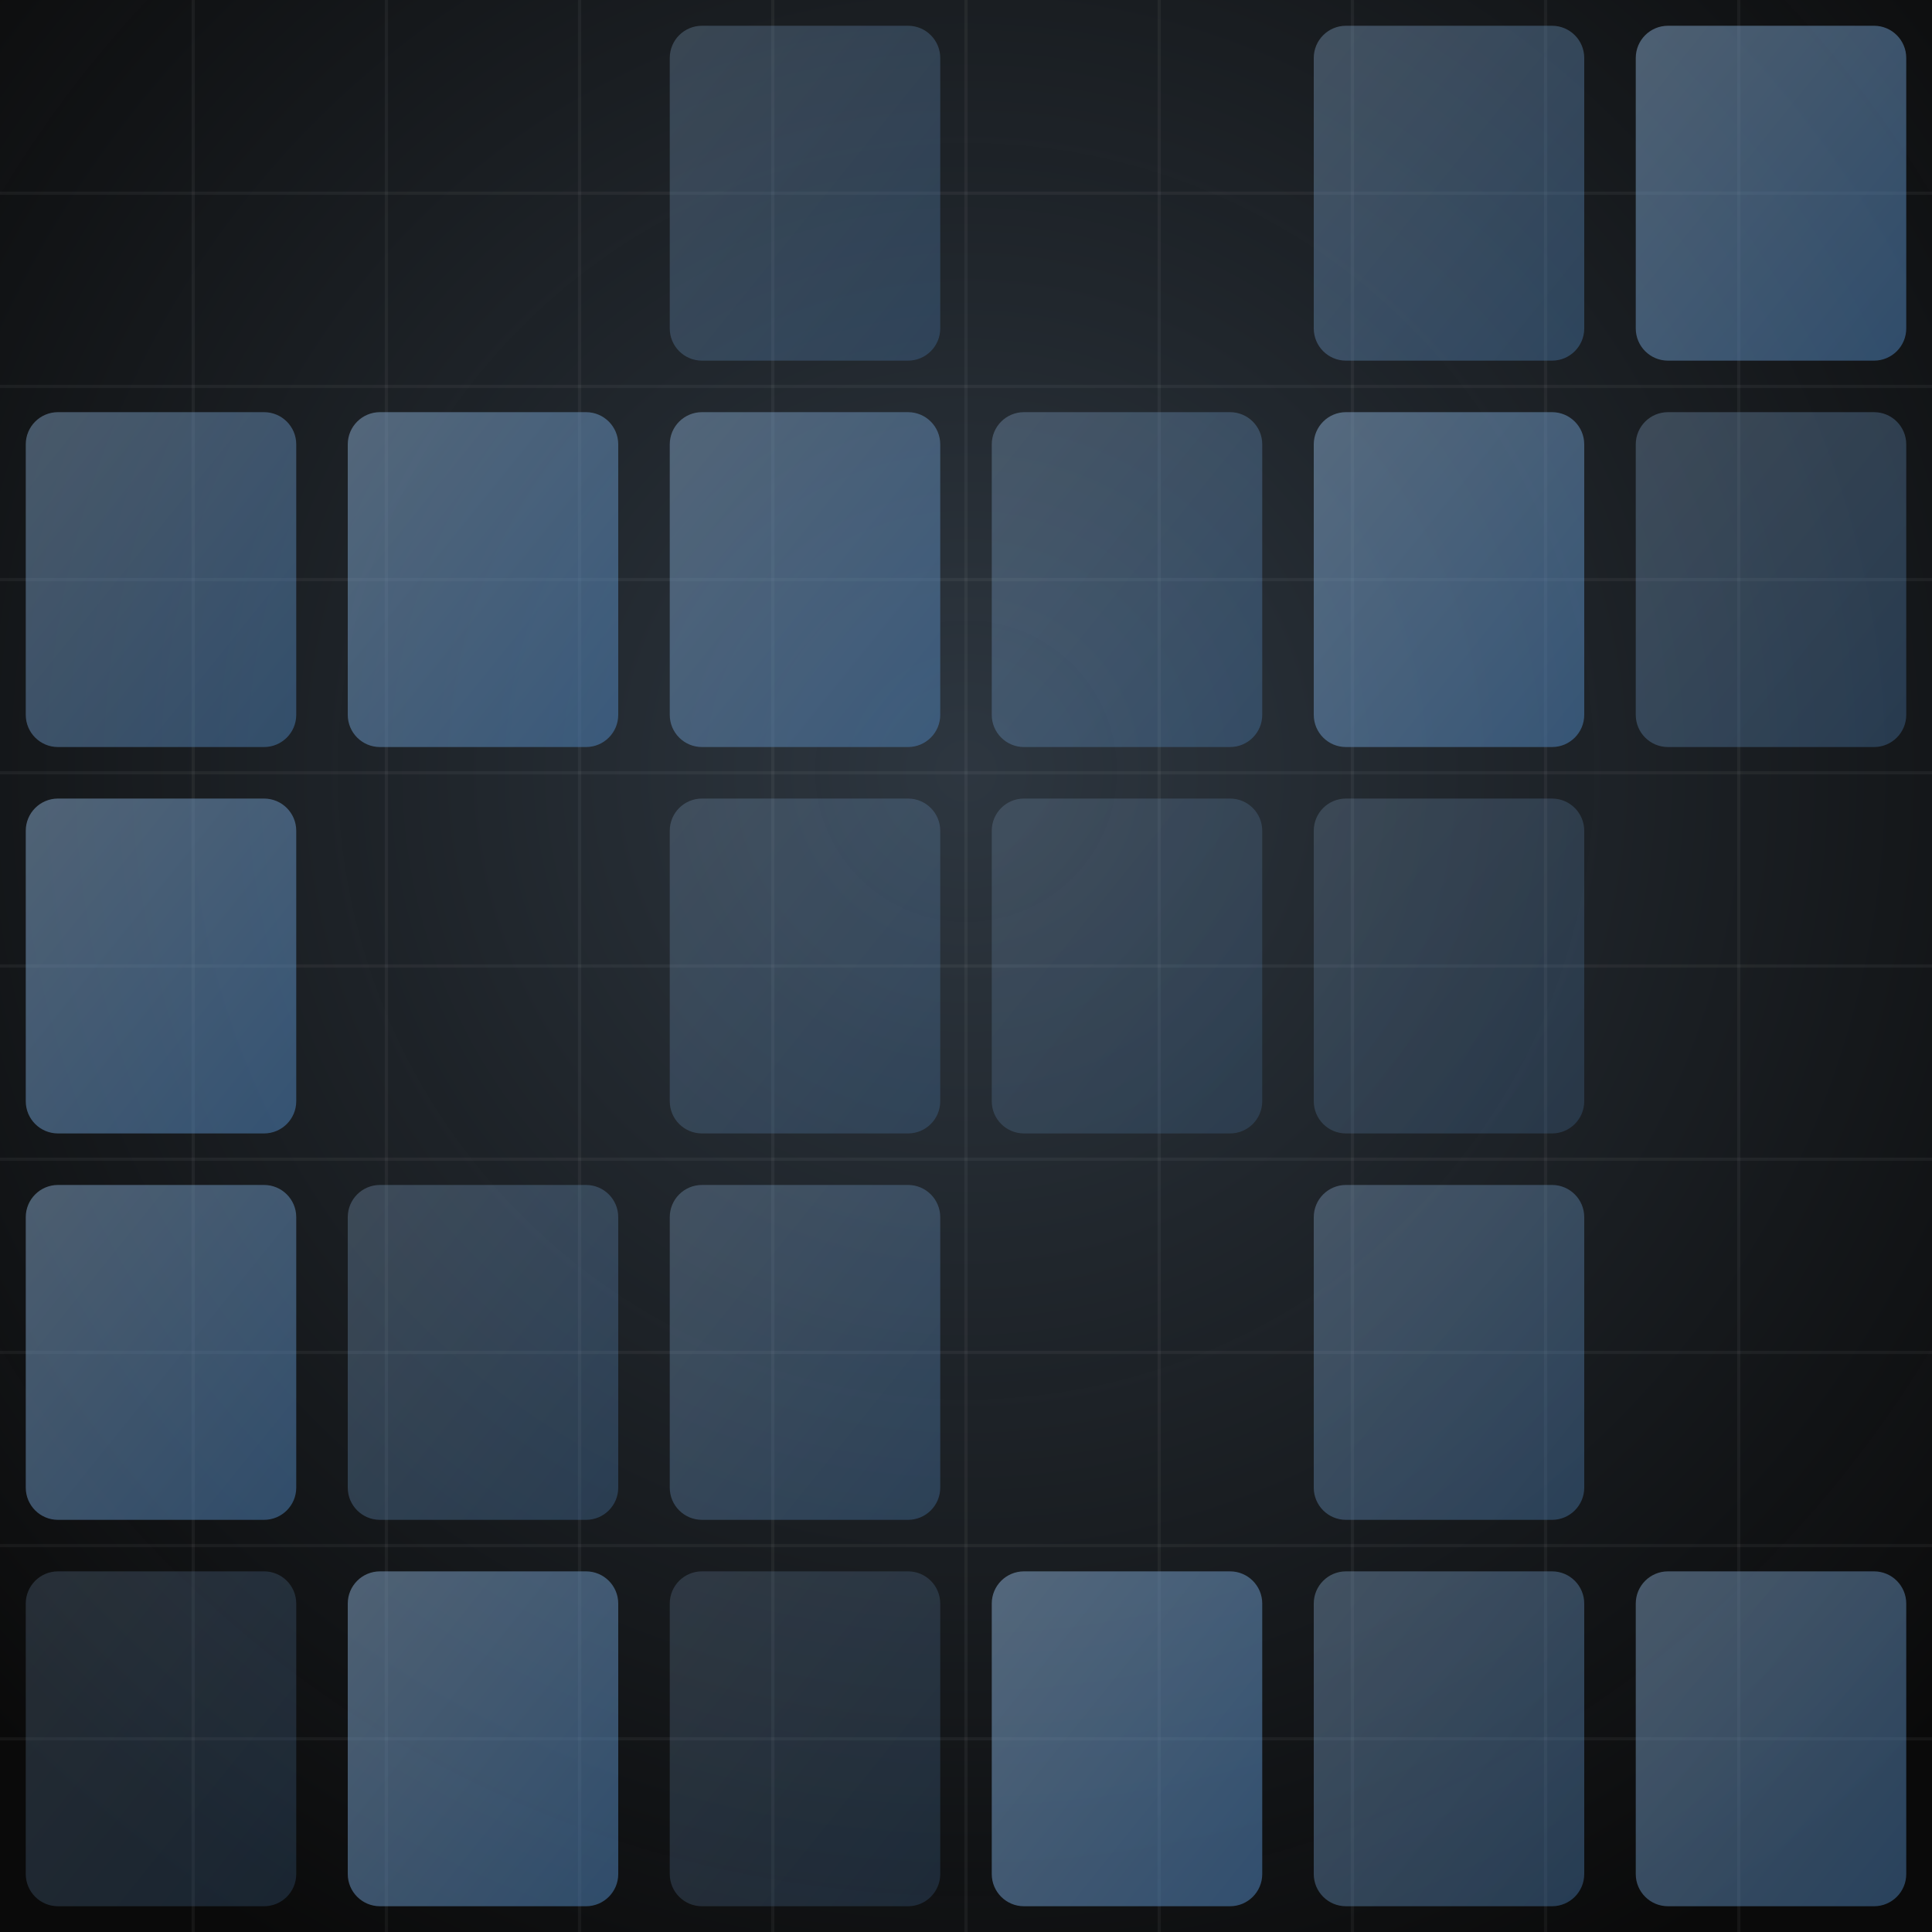
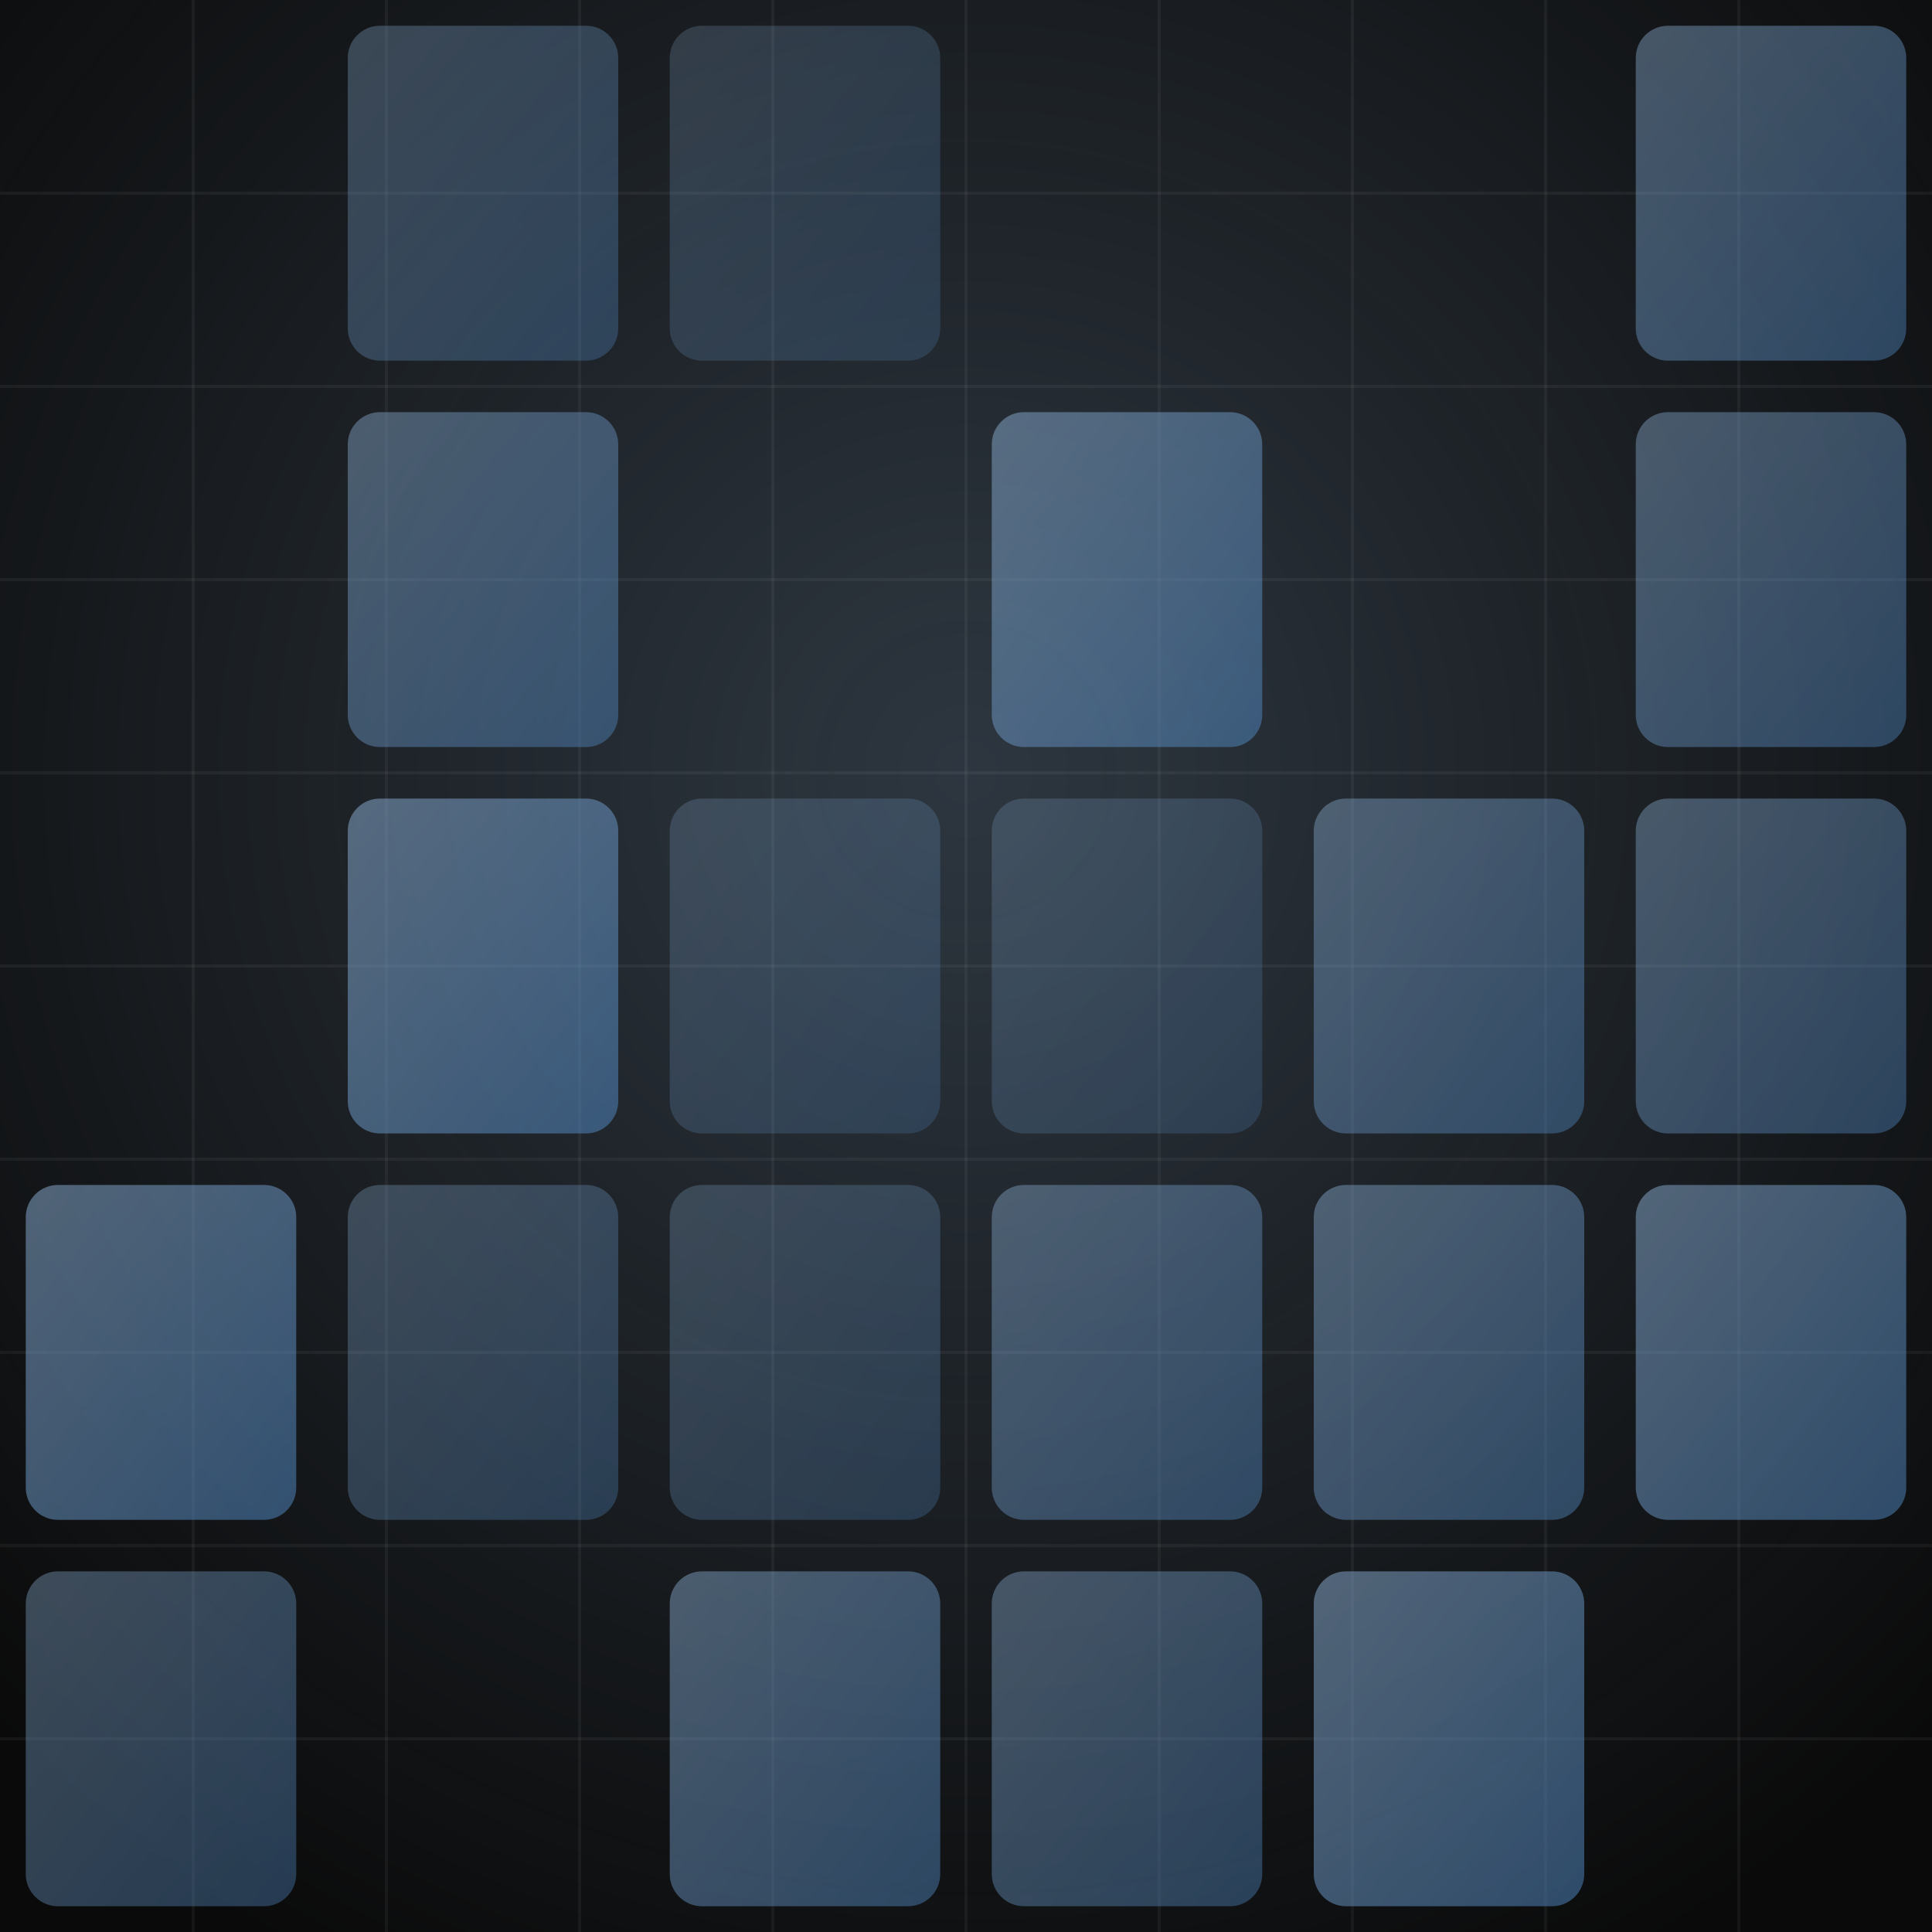
<svg xmlns="http://www.w3.org/2000/svg" viewBox="0 0 600 600" width="600" height="600">
  <defs>
-     <linearGradient id="g6" x1="0" y1="0" x2="1" y2="1">
+     <linearGradient id="g8" x1="0" y1="0" x2="1" y2="1">
      <stop offset="0" stop-color="#89AACC" />
      <stop offset="1" stop-color="#4E85BF" />
    </linearGradient>
-     <radialGradient id="glow6" cx="0.5" cy="0.4" r="0.7">
+     <radialGradient id="glow8" cx="0.5" cy="0.4" r="0.7">
      <stop offset="0" stop-color="#89AACC" stop-opacity="0.28" />
      <stop offset="1" stop-color="#89AACC" stop-opacity="0" />
    </radialGradient>
  </defs>
  <rect width="600" height="600" fill="#0a0a0a" />
-   <rect width="600" height="600" fill="url(#glow6)" />
+   <rect width="600" height="600" fill="url(#glow8)" />
  <line x1="60" y1="0" x2="60" y2="600" stroke="#ffffff" stroke-opacity="0.05" />
  <line x1="120" y1="0" x2="120" y2="600" stroke="#ffffff" stroke-opacity="0.05" />
  <line x1="180" y1="0" x2="180" y2="600" stroke="#ffffff" stroke-opacity="0.05" />
  <line x1="240" y1="0" x2="240" y2="600" stroke="#ffffff" stroke-opacity="0.05" />
  <line x1="300" y1="0" x2="300" y2="600" stroke="#ffffff" stroke-opacity="0.05" />
  <line x1="360" y1="0" x2="360" y2="600" stroke="#ffffff" stroke-opacity="0.05" />
  <line x1="420" y1="0" x2="420" y2="600" stroke="#ffffff" stroke-opacity="0.05" />
  <line x1="480" y1="0" x2="480" y2="600" stroke="#ffffff" stroke-opacity="0.05" />
  <line x1="540" y1="0" x2="540" y2="600" stroke="#ffffff" stroke-opacity="0.05" />
  <line x1="0" y1="60" x2="600" y2="60" stroke="#ffffff" stroke-opacity="0.05" />
  <line x1="0" y1="120" x2="600" y2="120" stroke="#ffffff" stroke-opacity="0.05" />
  <line x1="0" y1="180" x2="600" y2="180" stroke="#ffffff" stroke-opacity="0.05" />
  <line x1="0" y1="240" x2="600" y2="240" stroke="#ffffff" stroke-opacity="0.05" />
  <line x1="0" y1="300" x2="600" y2="300" stroke="#ffffff" stroke-opacity="0.05" />
  <line x1="0" y1="360" x2="600" y2="360" stroke="#ffffff" stroke-opacity="0.05" />
  <line x1="0" y1="420" x2="600" y2="420" stroke="#ffffff" stroke-opacity="0.05" />
  <line x1="0" y1="480" x2="600" y2="480" stroke="#ffffff" stroke-opacity="0.05" />
  <line x1="0" y1="540" x2="600" y2="540" stroke="#ffffff" stroke-opacity="0.05" />
-   <rect x="8" y="128" width="84" height="104" rx="10" fill="url(#g6)" fill-opacity="0.45" />
-   <rect x="8" y="248" width="84" height="104" rx="10" fill="url(#g6)" fill-opacity="0.51" />
-   <rect x="8" y="368" width="84" height="104" rx="10" fill="url(#g6)" fill-opacity="0.49" />
-   <rect x="8" y="488" width="84" height="104" rx="10" fill="url(#g6)" fill-opacity="0.21" />
-   <rect x="108" y="128" width="84" height="104" rx="10" fill="url(#g6)" fill-opacity="0.51" />
-   <rect x="108" y="368" width="84" height="104" rx="10" fill="url(#g6)" fill-opacity="0.31" />
-   <rect x="108" y="488" width="84" height="104" rx="10" fill="url(#g6)" fill-opacity="0.51" />
-   <rect x="208" y="8" width="84" height="104" rx="10" fill="url(#g6)" fill-opacity="0.29" />
-   <rect x="208" y="128" width="84" height="104" rx="10" fill="url(#g6)" fill-opacity="0.47" />
-   <rect x="208" y="248" width="84" height="104" rx="10" fill="url(#g6)" fill-opacity="0.26" />
-   <rect x="208" y="368" width="84" height="104" rx="10" fill="url(#g6)" fill-opacity="0.33" />
-   <rect x="208" y="488" width="84" height="104" rx="10" fill="url(#g6)" fill-opacity="0.21" />
-   <rect x="308" y="128" width="84" height="104" rx="10" fill="url(#g6)" fill-opacity="0.34" />
-   <rect x="308" y="248" width="84" height="104" rx="10" fill="url(#g6)" fill-opacity="0.22" />
-   <rect x="308" y="488" width="84" height="104" rx="10" fill="url(#g6)" fill-opacity="0.53" />
-   <rect x="408" y="8" width="84" height="104" rx="10" fill="url(#g6)" fill-opacity="0.37" />
-   <rect x="408" y="128" width="84" height="104" rx="10" fill="url(#g6)" fill-opacity="0.51" />
-   <rect x="408" y="248" width="84" height="104" rx="10" fill="url(#g6)" fill-opacity="0.23" />
-   <rect x="408" y="368" width="84" height="104" rx="10" fill="url(#g6)" fill-opacity="0.37" />
-   <rect x="408" y="488" width="84" height="104" rx="10" fill="url(#g6)" fill-opacity="0.39" />
-   <rect x="508" y="8" width="84" height="104" rx="10" fill="url(#g6)" fill-opacity="0.50" />
-   <rect x="508" y="128" width="84" height="104" rx="10" fill="url(#g6)" fill-opacity="0.32" />
-   <rect x="508" y="488" width="84" height="104" rx="10" fill="url(#g6)" fill-opacity="0.46" />
+   <rect x="8" y="368" width="84" height="104" rx="10" fill="url(#g8)" fill-opacity="0.53" />
+   <rect x="8" y="488" width="84" height="104" rx="10" fill="url(#g8)" fill-opacity="0.39" />
+   <rect x="108" y="8" width="84" height="104" rx="10" fill="url(#g8)" fill-opacity="0.33" />
+   <rect x="108" y="128" width="84" height="104" rx="10" fill="url(#g8)" fill-opacity="0.44" />
+   <rect x="108" y="248" width="84" height="104" rx="10" fill="url(#g8)" fill-opacity="0.53" />
+   <rect x="108" y="368" width="84" height="104" rx="10" fill="url(#g8)" fill-opacity="0.32" />
+   <rect x="208" y="8" width="84" height="104" rx="10" fill="url(#g8)" fill-opacity="0.23" />
+   <rect x="208" y="248" width="84" height="104" rx="10" fill="url(#g8)" fill-opacity="0.24" />
+   <rect x="208" y="368" width="84" height="104" rx="10" fill="url(#g8)" fill-opacity="0.27" />
+   <rect x="208" y="488" width="84" height="104" rx="10" fill="url(#g8)" fill-opacity="0.46" />
+   <rect x="308" y="128" width="84" height="104" rx="10" fill="url(#g8)" fill-opacity="0.51" />
+   <rect x="308" y="248" width="84" height="104" rx="10" fill="url(#g8)" fill-opacity="0.24" />
+   <rect x="308" y="368" width="84" height="104" rx="10" fill="url(#g8)" fill-opacity="0.42" />
+   <rect x="308" y="488" width="84" height="104" rx="10" fill="url(#g8)" fill-opacity="0.41" />
+   <rect x="408" y="248" width="84" height="104" rx="10" fill="url(#g8)" fill-opacity="0.42" />
+   <rect x="408" y="368" width="84" height="104" rx="10" fill="url(#g8)" fill-opacity="0.45" />
+   <rect x="408" y="488" width="84" height="104" rx="10" fill="url(#g8)" fill-opacity="0.52" />
+   <rect x="508" y="8" width="84" height="104" rx="10" fill="url(#g8)" fill-opacity="0.44" />
+   <rect x="508" y="128" width="84" height="104" rx="10" fill="url(#g8)" fill-opacity="0.43" />
+   <rect x="508" y="248" width="84" height="104" rx="10" fill="url(#g8)" fill-opacity="0.41" />
+   <rect x="508" y="368" width="84" height="104" rx="10" fill="url(#g8)" fill-opacity="0.51" />
</svg>
